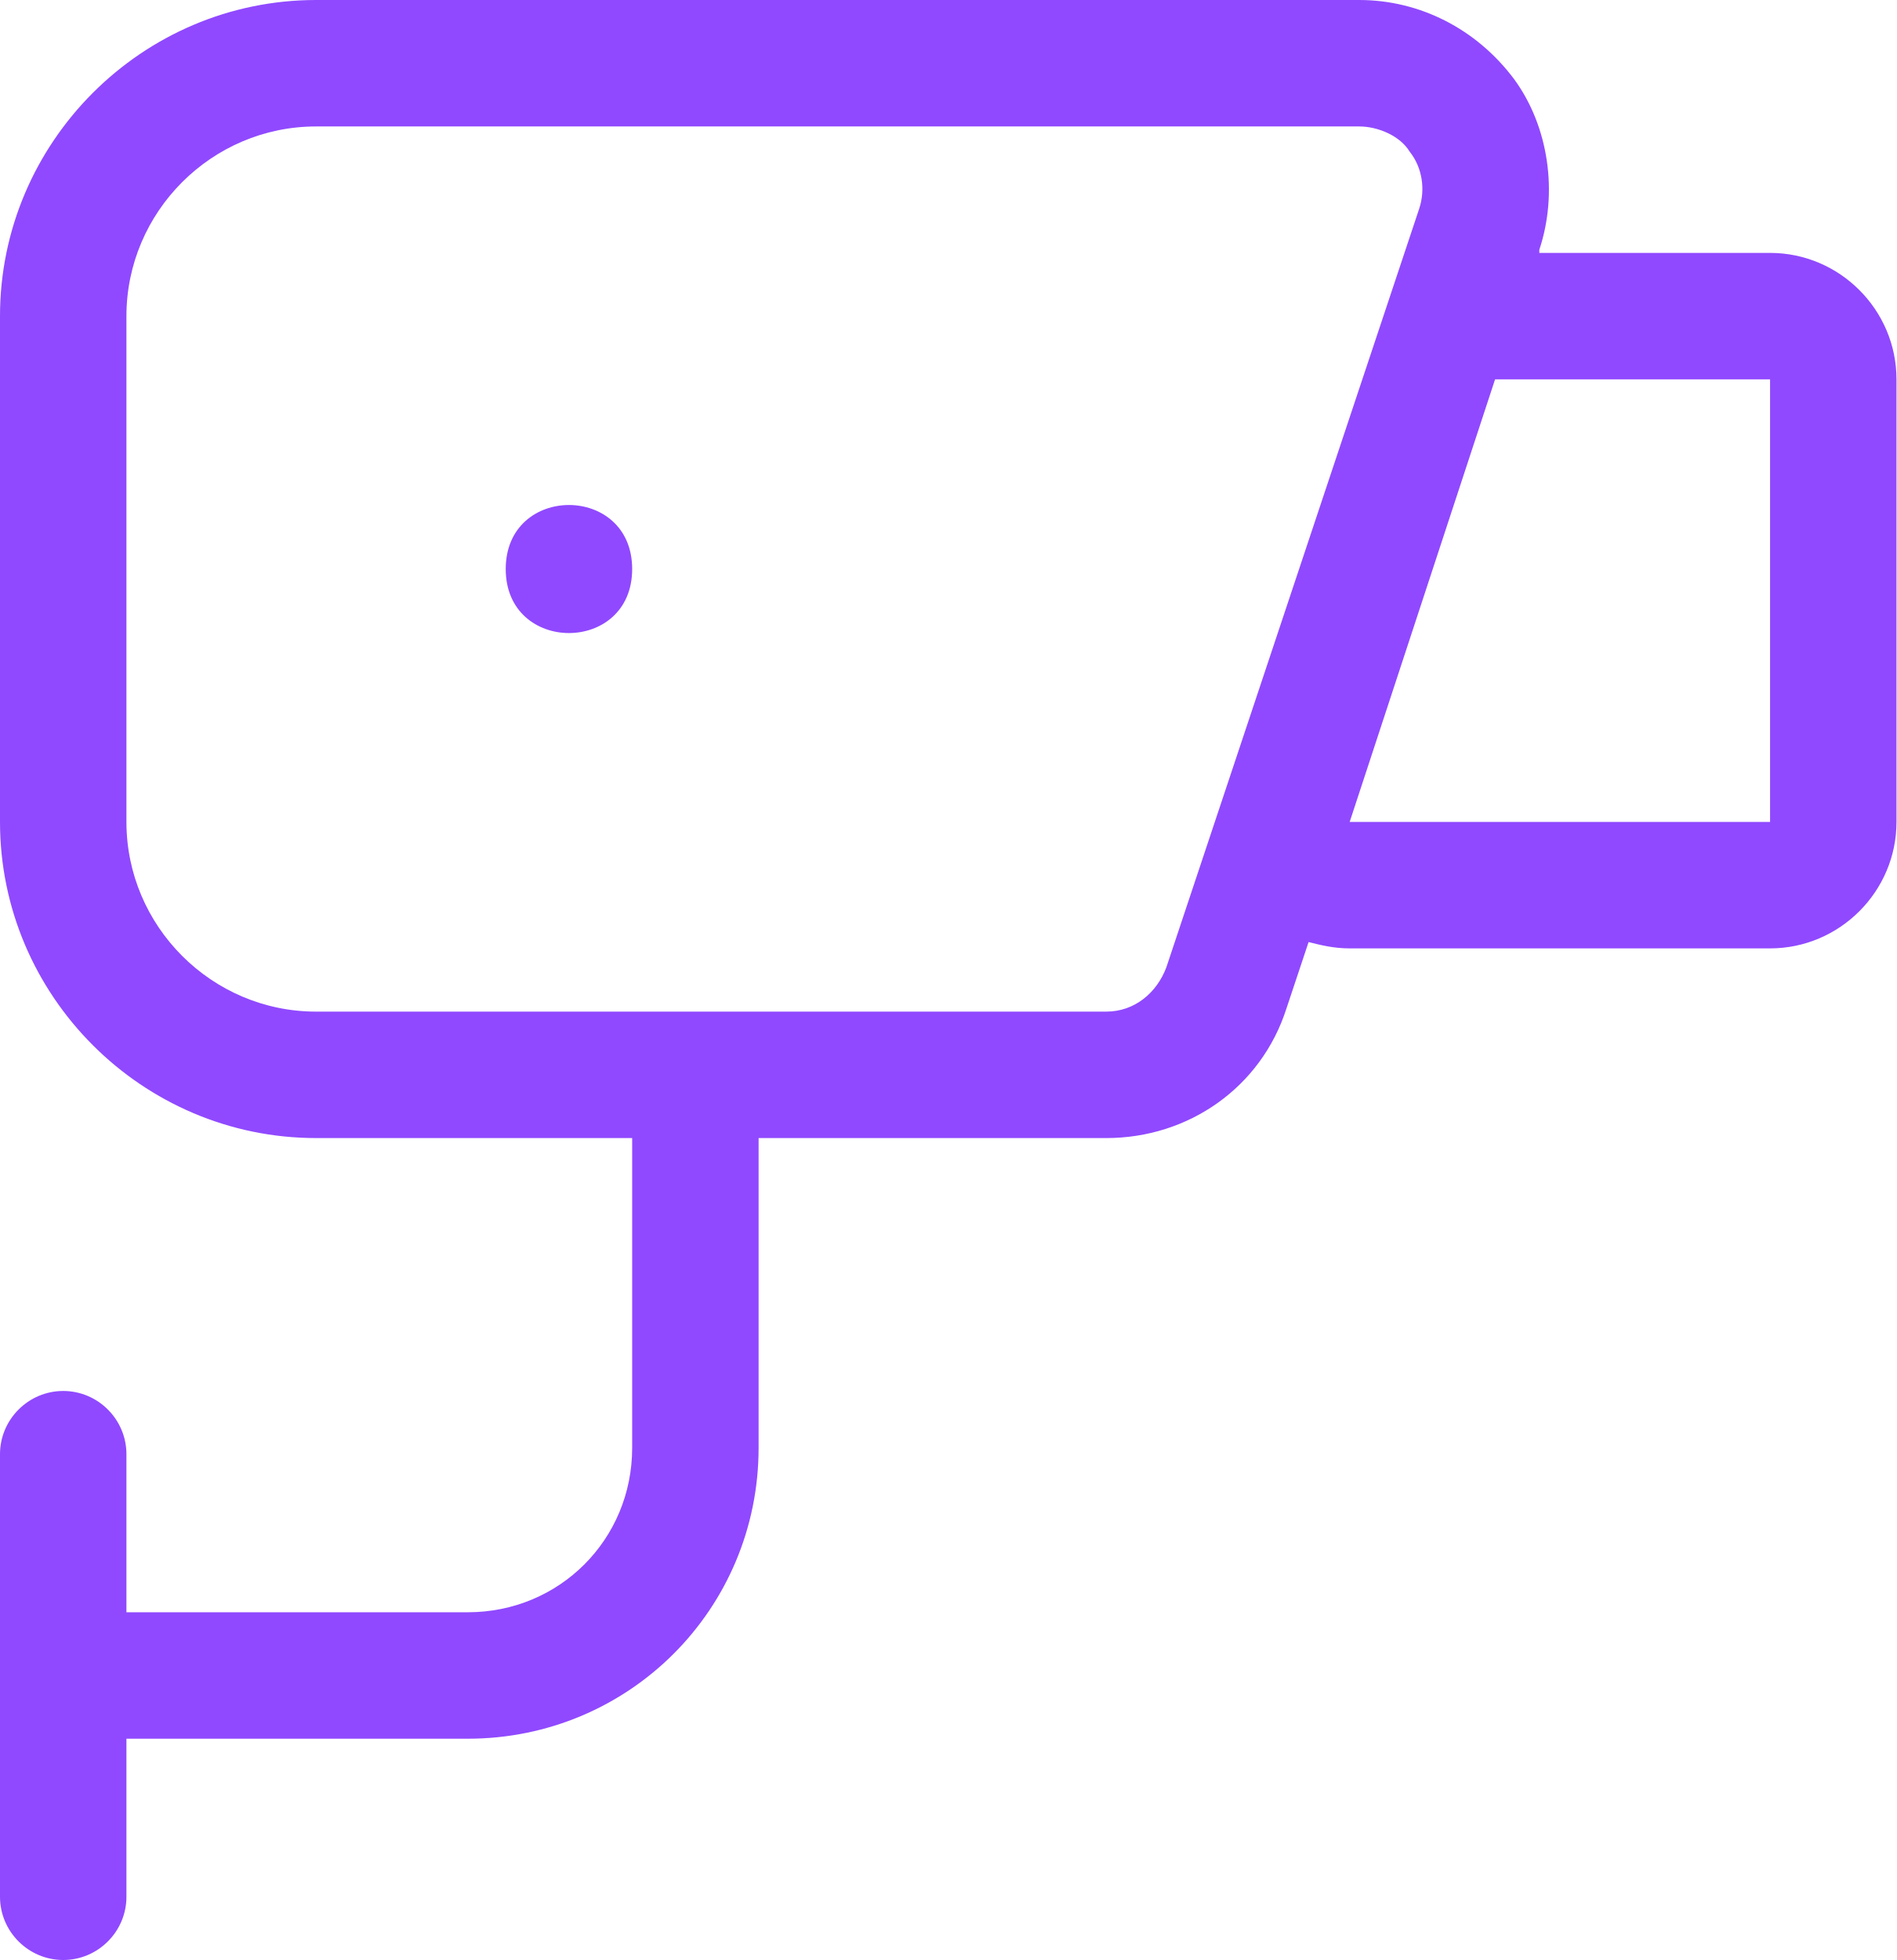
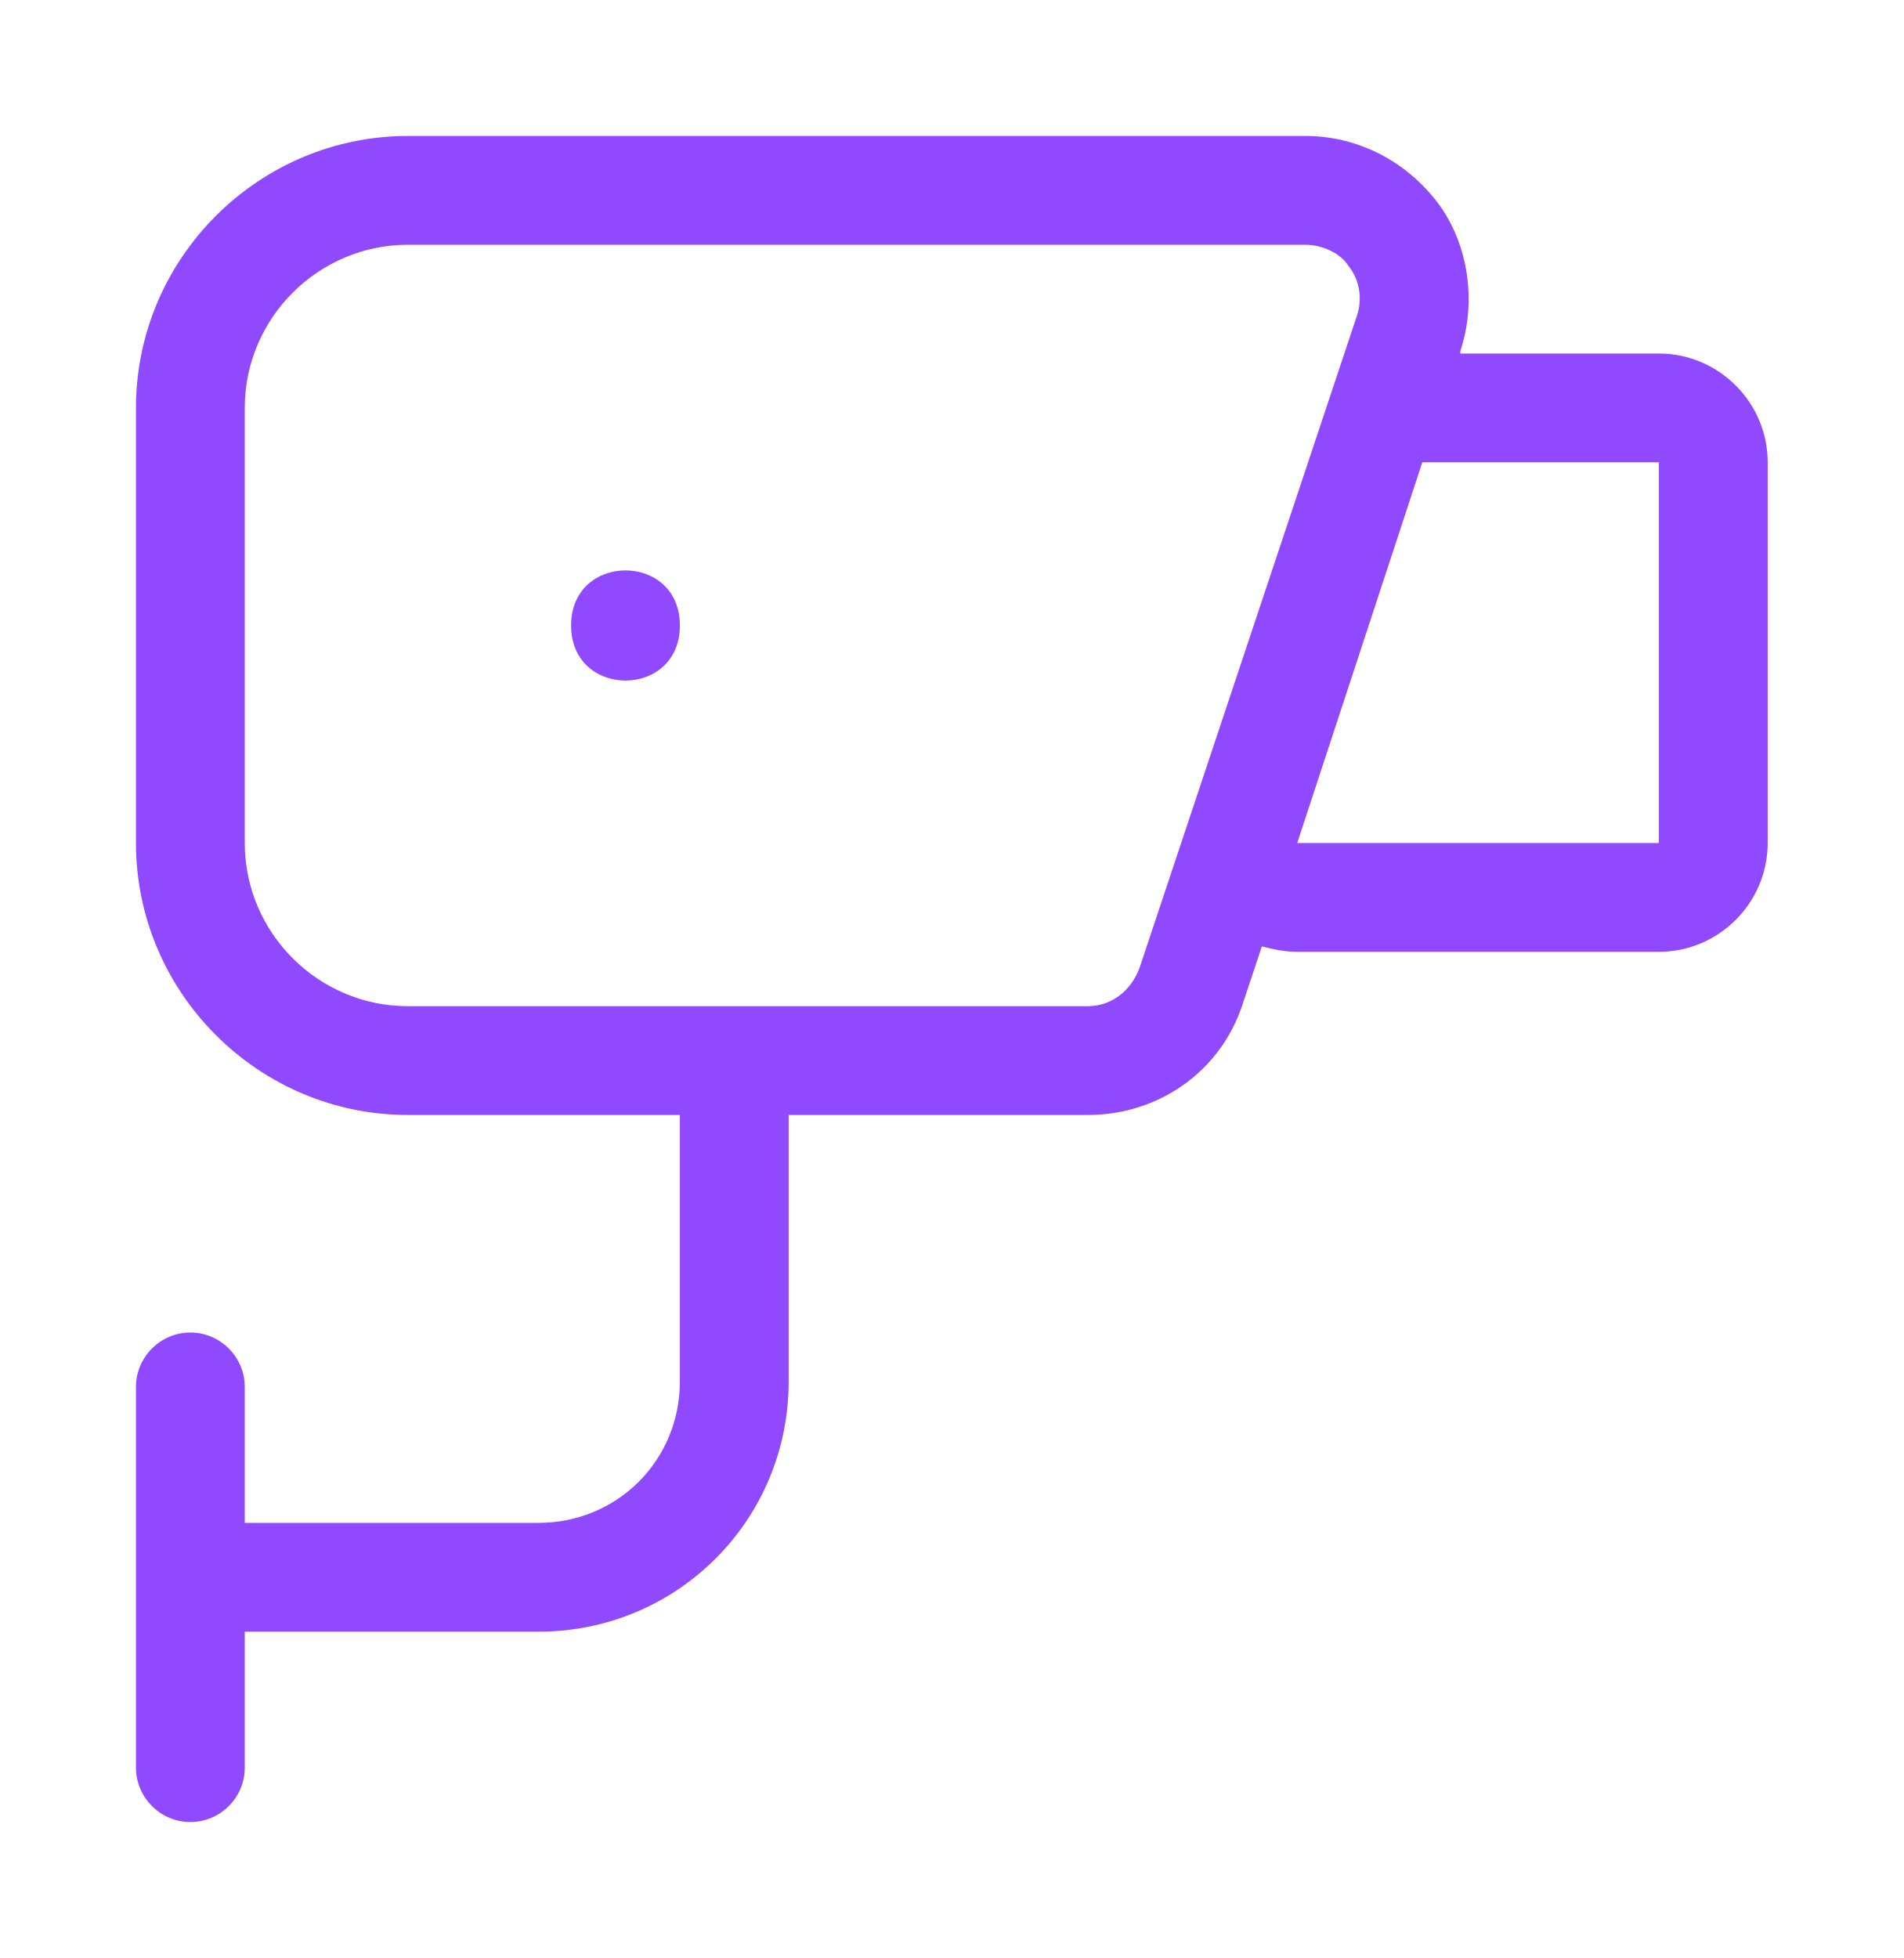
- <svg xmlns="http://www.w3.org/2000/svg" version="1.1" id="Слой_1" x="0px" y="0px" viewBox="0 0 60 62" style="enable-background:new 0 0 60 62;" xml:space="preserve">
+ <svg xmlns="http://www.w3.org/2000/svg" version="1.1" id="Слой_1" x="0px" y="0px" viewBox="-5 -5 70 72" style="enable-background:new -5 -5 70 72;" xml:space="preserve">
  <style type="text/css">
	.st0{fill:#9049FF;}
</style>
  <g>
    <path class="st0" d="M20,18c0,2.7-4,2.7-4,0S20,15.3,20,18" />
    <path class="st0" d="M60,26V12c0-2.2-1.8-4-4-4h-7.3l0-0.1C49.3,6.1,49,4,47.9,2.5C46.7,0.9,44.9,0,43,0H10C4.5,0,0,4.5,0,10v16   c0,5.5,4.5,10,10,10h10v9.8c0,2.9-2.3,5.2-5.2,5.2H4v-5c0-1.1-0.9-2-2-2s-2,0.9-2,2v14c0,1.1,0.9,2,2,2s2-0.9,2-2v-5h10.8   c5.1,0,9.2-4.1,9.2-9.2V36h11c2.6,0,4.9-1.6,5.7-4.1l0.7-2.1c0.4,0.1,0.8,0.2,1.3,0.2H56C58.2,30,60,28.2,60,26L60,26z M36.9,30.6   c-0.3,0.8-1,1.4-1.9,1.4H10c-3.3,0-6-2.7-6-6V10c0-3.3,2.7-6,6-6h33c0.6,0,1.3,0.3,1.6,0.8C45,5.3,45.1,6,44.9,6.6L36.9,30.6   L36.9,30.6z M47.3,12H56v14H42.7L47.3,12L47.3,12z" />
  </g>
</svg>
